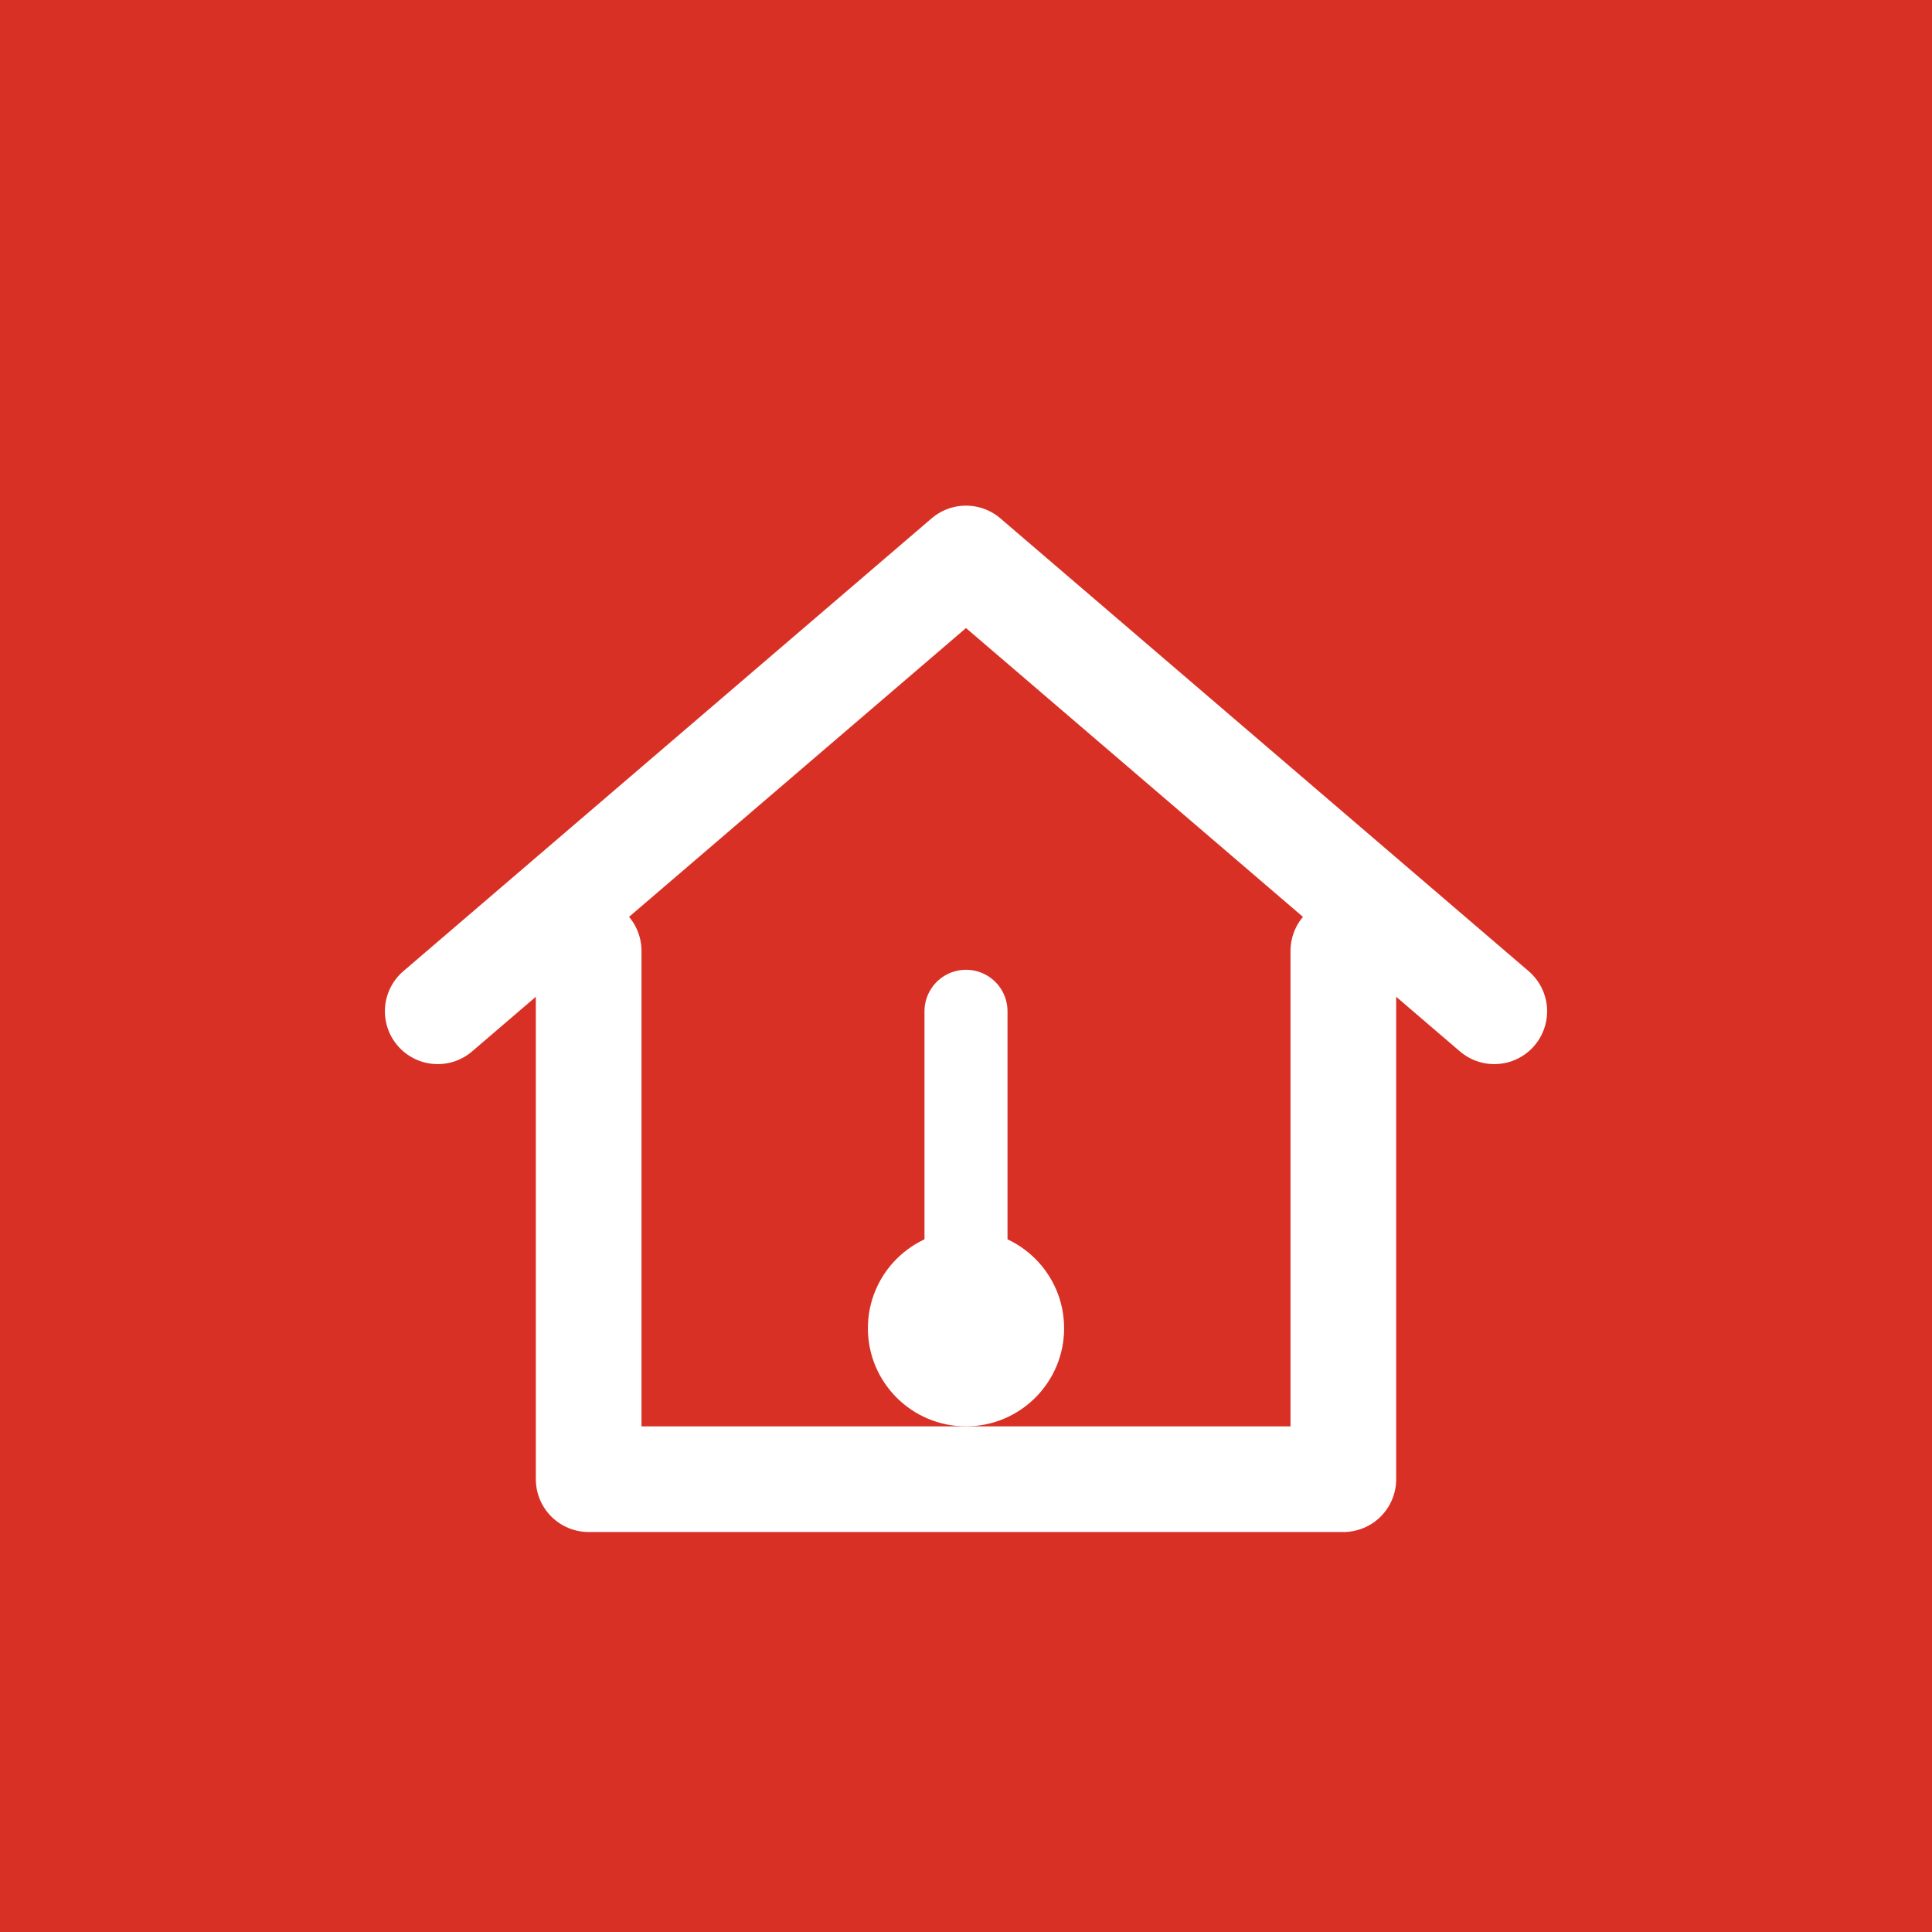
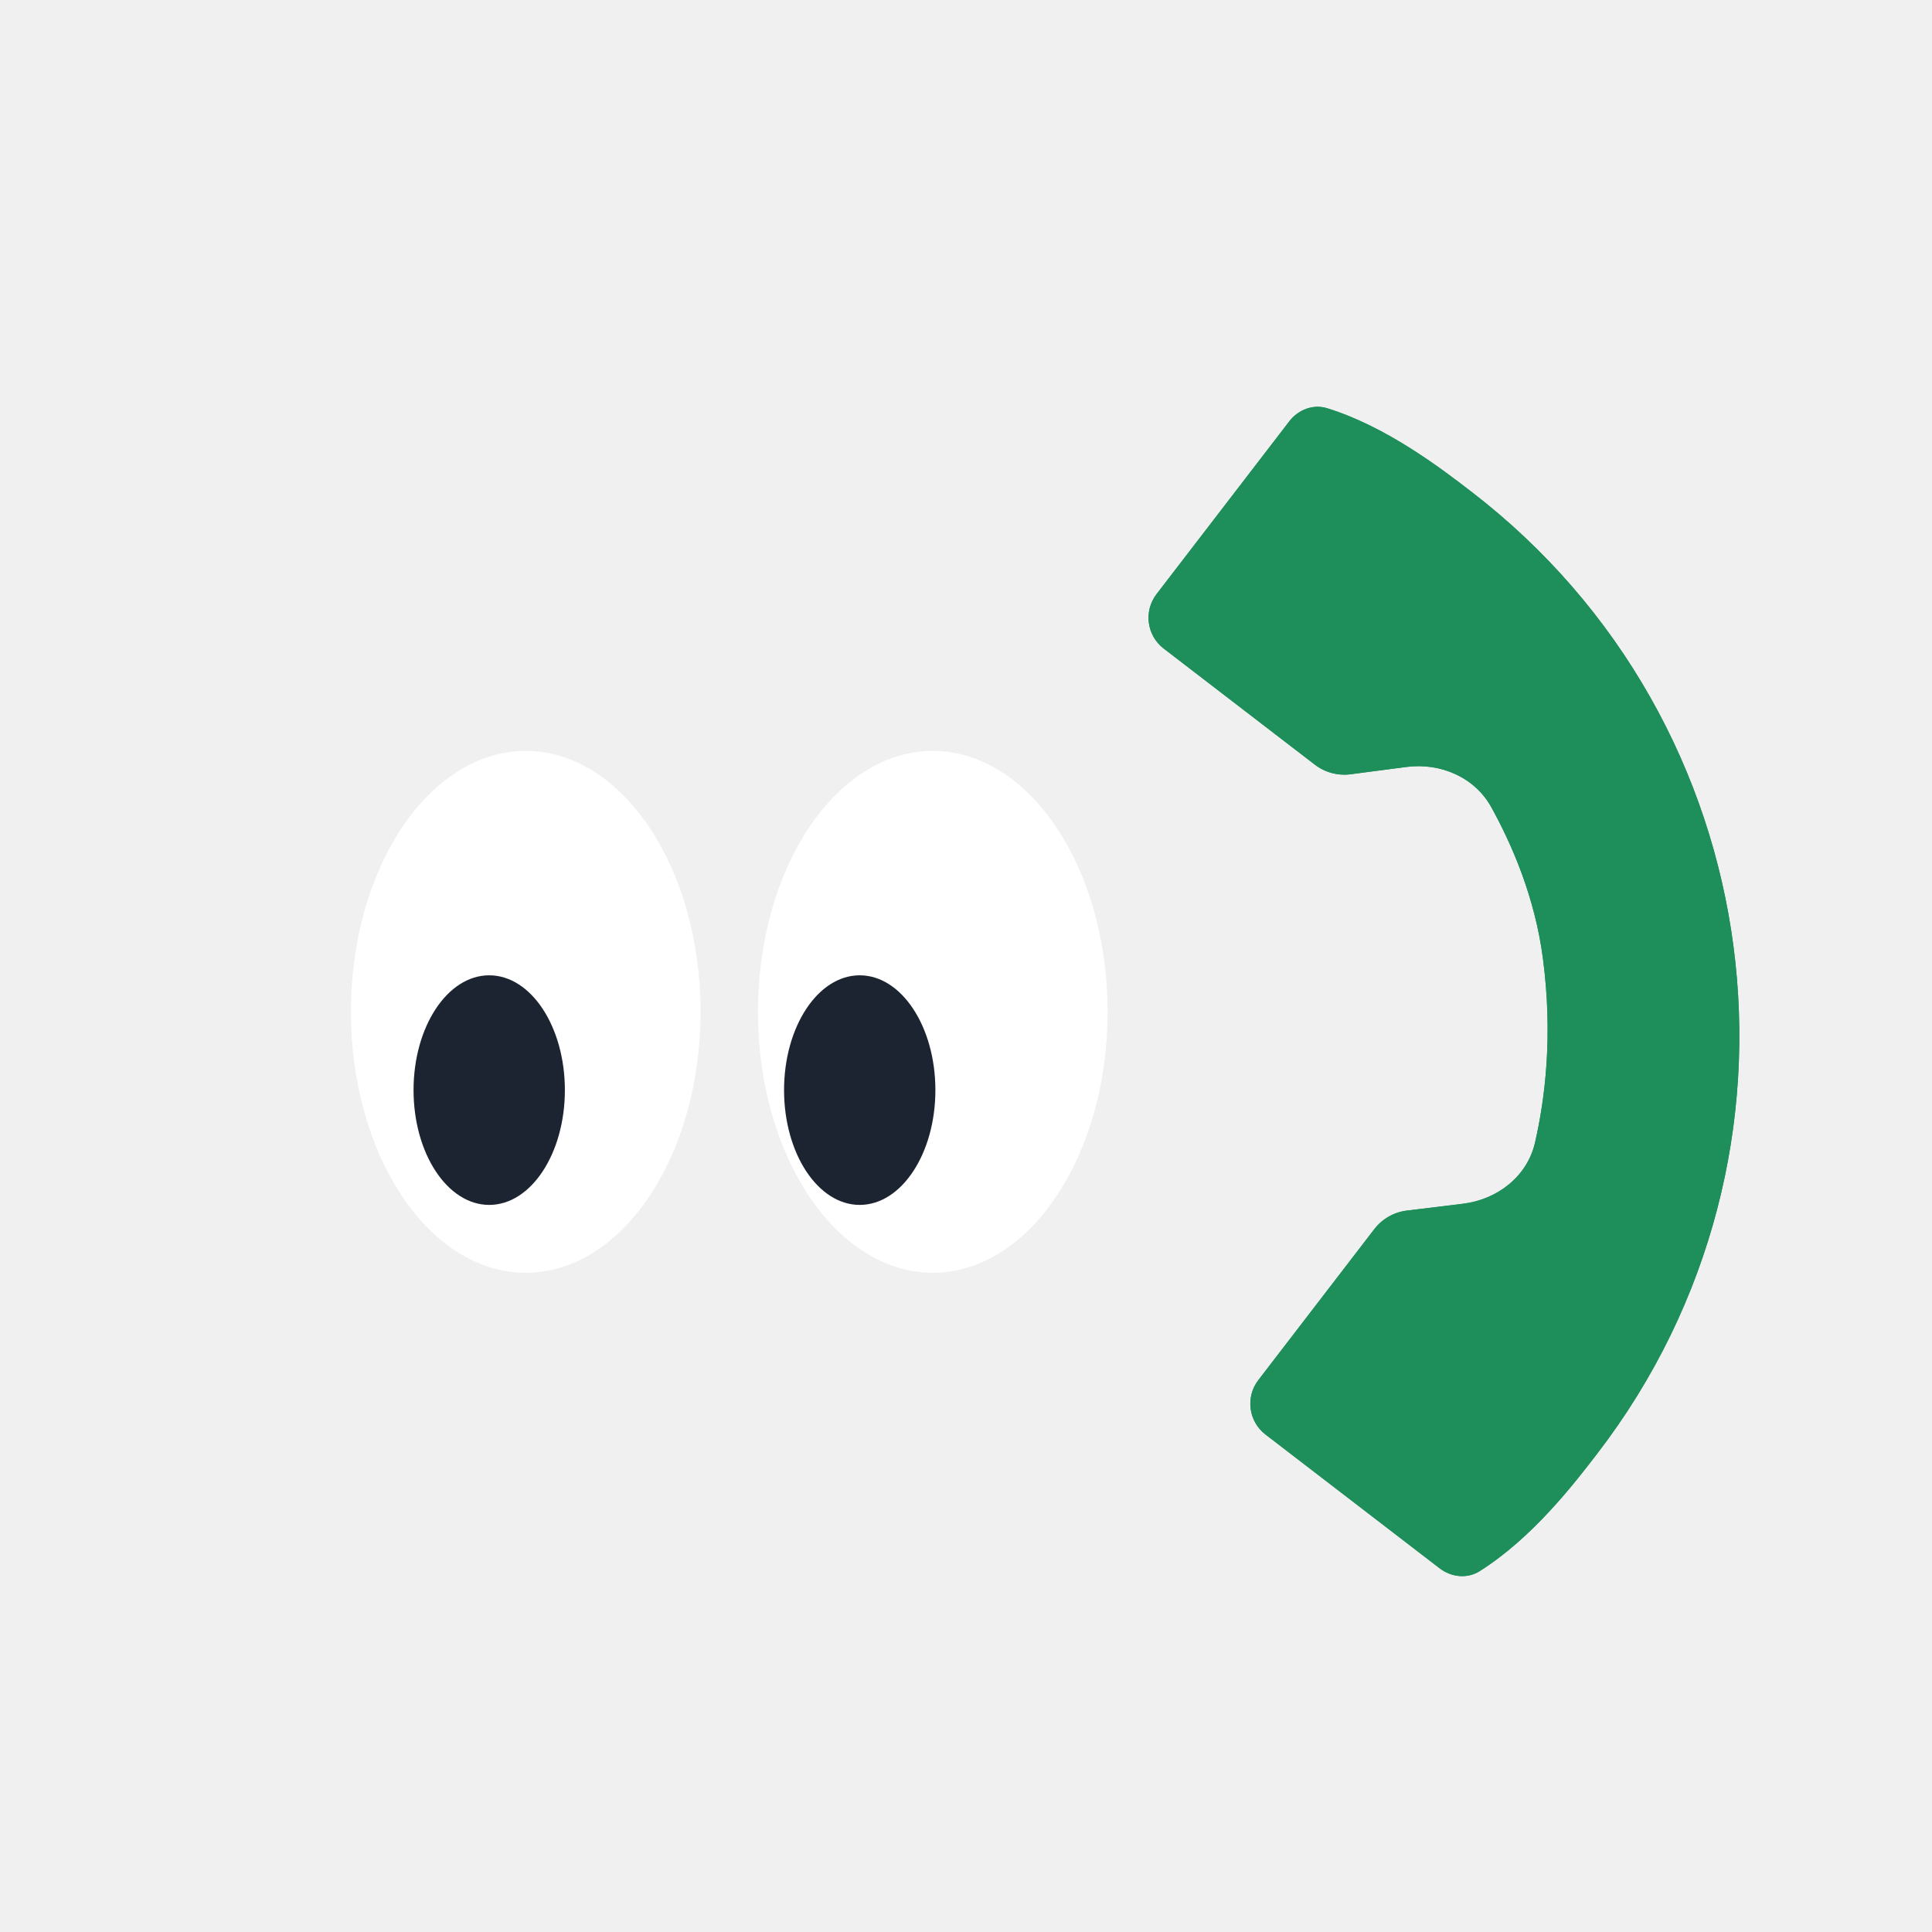
- <svg xmlns="http://www.w3.org/2000/svg" viewBox="0 0 512 512">
-   <rect width="512" height="512" fill="#d93025" />
-   <g fill="none" stroke="#ffffff" stroke-width="28" stroke-linecap="round" stroke-linejoin="round">
-     <path d="M116 268 L256 148 L396 268" />
-     <path d="M156 252 V392 H356 V252" />
+ <svg xmlns="http://www.w3.org/2000/svg" preserveAspectRatio="none" overflow="visible" style="display: block;" width="512" height="512" viewBox="0 0 512 512" fill="none">
+   <g id="app icon">
+     <g clip-path="url(#clip0_0_4)">
+       <rect width="512" height="512" rx="50" fill="#F0F0F0" />
+       <g id="Group 1">
+         <ellipse id="Ellipse 2" cx="139.328" cy="268.146" rx="46.328" ry="69.146" fill="white" />
+         <ellipse id="Ellipse 3" cx="247.196" cy="268.146" rx="46.328" ry="69.146" fill="white" />
+         <ellipse id="Ellipse 4" cx="129.647" cy="288.89" rx="20.052" ry="30.424" fill="#1B2430" />
+         <ellipse id="Ellipse 5" cx="227.835" cy="288.89" rx="20.052" ry="30.424" fill="#1B2430" />
+       </g>
+       <g id="Vector">
+         <path d="M423.306 385.193C484.472 305.574 469.513 191.444 389.892 130.278C381.962 124.185 367.509 113.082 351.699 108.183C347.978 107.032 344.042 108.577 341.669 111.666L306.498 157.448C303.039 161.951 303.885 168.408 308.388 171.867L348.434 202.632C351.139 204.709 354.556 205.626 357.937 205.184L372.711 203.247C381.724 202.065 390.826 205.963 395.217 213.923C400.642 223.754 406.752 237.668 408.893 254.004C411.589 274.568 409.439 291.282 406.791 302.82C404.74 311.756 396.834 317.893 387.732 319.002L372.838 320.817C369.413 321.234 366.3 323.01 364.199 325.746L333.476 365.738C330.016 370.241 330.862 376.697 335.366 380.157L381.508 415.605C384.597 417.978 388.799 418.457 392.096 416.384C406.109 407.578 417.213 393.124 423.306 385.193Z" fill="#1E8E5A" />
+         <path d="M423.306 385.193C484.472 305.574 469.513 191.444 389.892 130.278C381.962 124.185 367.509 113.082 351.699 108.183C347.978 107.032 344.042 108.577 341.669 111.666L306.498 157.448C303.039 161.951 303.885 168.408 308.388 171.867L348.434 202.632C351.139 204.709 354.556 205.626 357.937 205.184L372.711 203.247C381.724 202.065 390.826 205.963 395.217 213.923C400.642 223.754 406.752 237.668 408.893 254.004C411.589 274.568 409.439 291.282 406.791 302.82C404.74 311.756 396.834 317.893 387.732 319.002L372.838 320.817C369.413 321.234 366.3 323.01 364.199 325.746L333.476 365.738C330.016 370.241 330.862 376.697 335.366 380.157L381.508 415.605C384.597 417.978 388.799 418.457 392.096 416.384C406.109 407.578 417.213 393.124 423.306 385.193Z" fill="#1E8E5A" />
+       </g>
+     </g>
  </g>
-   <line x1="256" y1="268" x2="256" y2="330" stroke="#ffffff" stroke-width="22" stroke-linecap="round" />
-   <circle cx="256" cy="352" r="26" fill="#ffffff" />
+   <defs>
+     <clipPath id="clip0_0_4">
+       <rect width="512" height="512" rx="50" fill="white" />
+     </clipPath>
+   </defs>
</svg>
